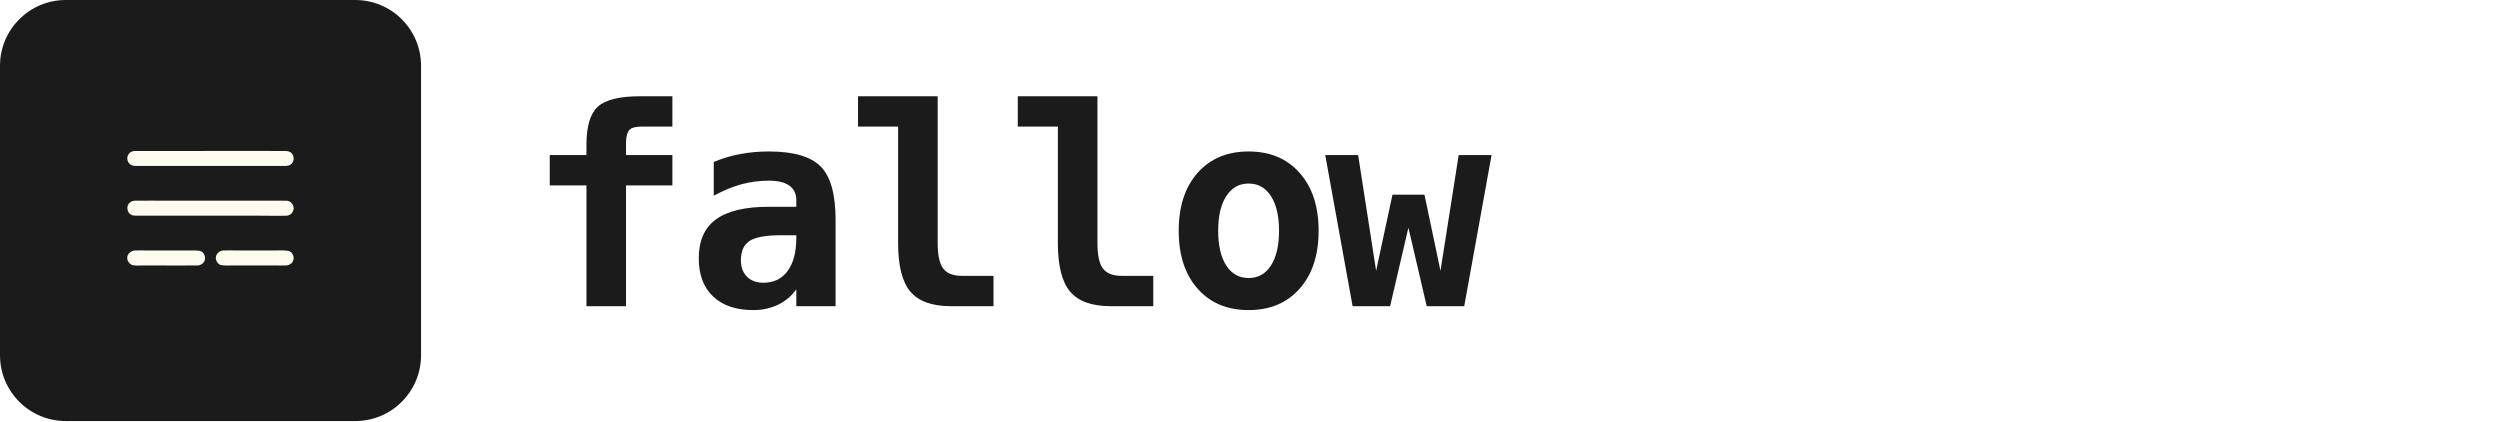
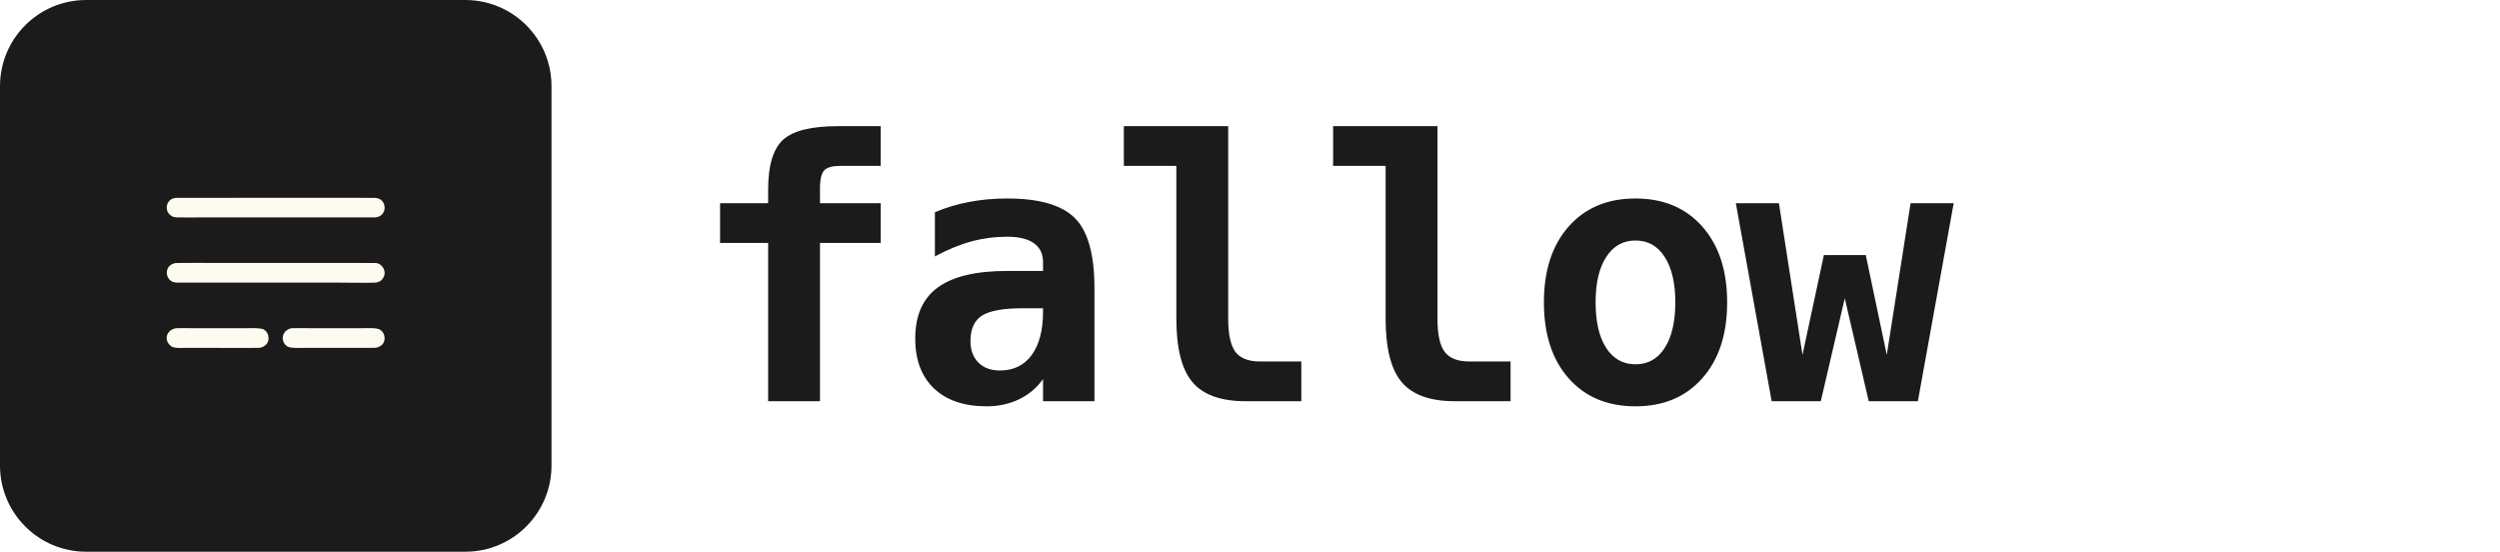
- <svg xmlns="http://www.w3.org/2000/svg" viewBox="0 0 380 64" fill="none">
+ <svg xmlns="http://www.w3.org/2000/svg" viewBox="0 0 290 64" fill="none">
  <style>
    @media (prefers-color-scheme: dark) {
      .text { fill: #FDFAEF; }
    }
    @media (prefers-color-scheme: light) {
      .text { fill: #1C1B1C; }
    }
  </style>
  <rect width="64" height="64" rx="10" fill="#1C1B1C" />
  <g transform="scale(0.0625)">
    <path fill="#FDFAEF" d="M327.637 367.229L565.676 367.115L651.761 367.14C666.222 367.142 680.678 367.036 695.134 367.237C704.959 367.374 712.287 372.395 713.933 382.501C714.8 387.542 713.488 392.714 710.322 396.732C706.572 401.513 702.301 402.85 696.625 403.489L448.106 403.538L369.637 403.542C355.843 403.565 341.694 403.737 327.893 403.439C323.683 403.347 319.634 402.031 316.29 399.364C312.539 396.339 310.153 391.94 309.664 387.147C309.153 382.246 310.612 377.344 313.72 373.521C317.507 368.916 322.053 367.706 327.637 367.229Z" />
    <path fill="#FDFAEF" d="M326.287 488.114C352.917 487.698 380.416 488.03 407.103 488.032L553.659 488.002L648.435 488.007C664.509 488.01 680.605 487.931 696.675 488.129C705.024 488.231 711.603 494.505 713.652 502.352C715.053 507.714 713.796 512.072 710.918 516.617C707.715 521.668 703.78 523.267 698.251 524.486C677.183 525.277 650.988 524.559 629.558 524.551L498.505 524.563L386.913 524.556C367.556 524.569 347.971 524.677 328.603 524.464C325.066 524.426 321.418 523.678 318.342 521.852C314.164 519.368 311.225 515.239 310.247 510.477C307.726 498.64 314.73 490.047 326.287 488.114Z" />
    <path fill="#FDFAEF" d="M541.606 609.14C551.372 608.794 562.897 609.087 572.771 609.092L631.679 609.103L673.048 609.093C681.029 609.094 699.734 607.882 705.915 612.046C710.014 614.758 712.84 619.014 713.751 623.844C715.974 635.527 708.78 643.425 697.684 645.489C688.964 645.933 677.56 645.631 668.64 645.642L612.346 645.635L567.788 645.652C560.315 645.657 539.033 646.72 533.839 643.226C519.011 633.249 523.559 612.315 541.606 609.14Z" />
    <path fill="#FDFAEF" d="M326.998 609.174C335.499 608.768 346.474 609.103 355.202 609.103L408.529 609.106L454.182 609.181C462.094 609.183 484.06 608.124 489.802 611.53C494.19 614.19 497.253 618.575 498.242 623.609C500.63 635.216 493.438 643.323 482.404 645.531C449.341 646.182 414.663 645.564 381.467 645.607L344.59 645.652C337.186 645.653 323.308 646.852 317.844 642.672C302.962 631.288 308.928 612.14 326.998 609.174Z" />
  </g>
  <text x="80" y="32" dominant-baseline="central" font-family="ui-monospace, 'Cascadia Code', 'Fira Code', monospace" font-size="42" font-weight="700" letter-spacing="-1" class="text" fill="#1C1B1C">fallow</text>
</svg>
